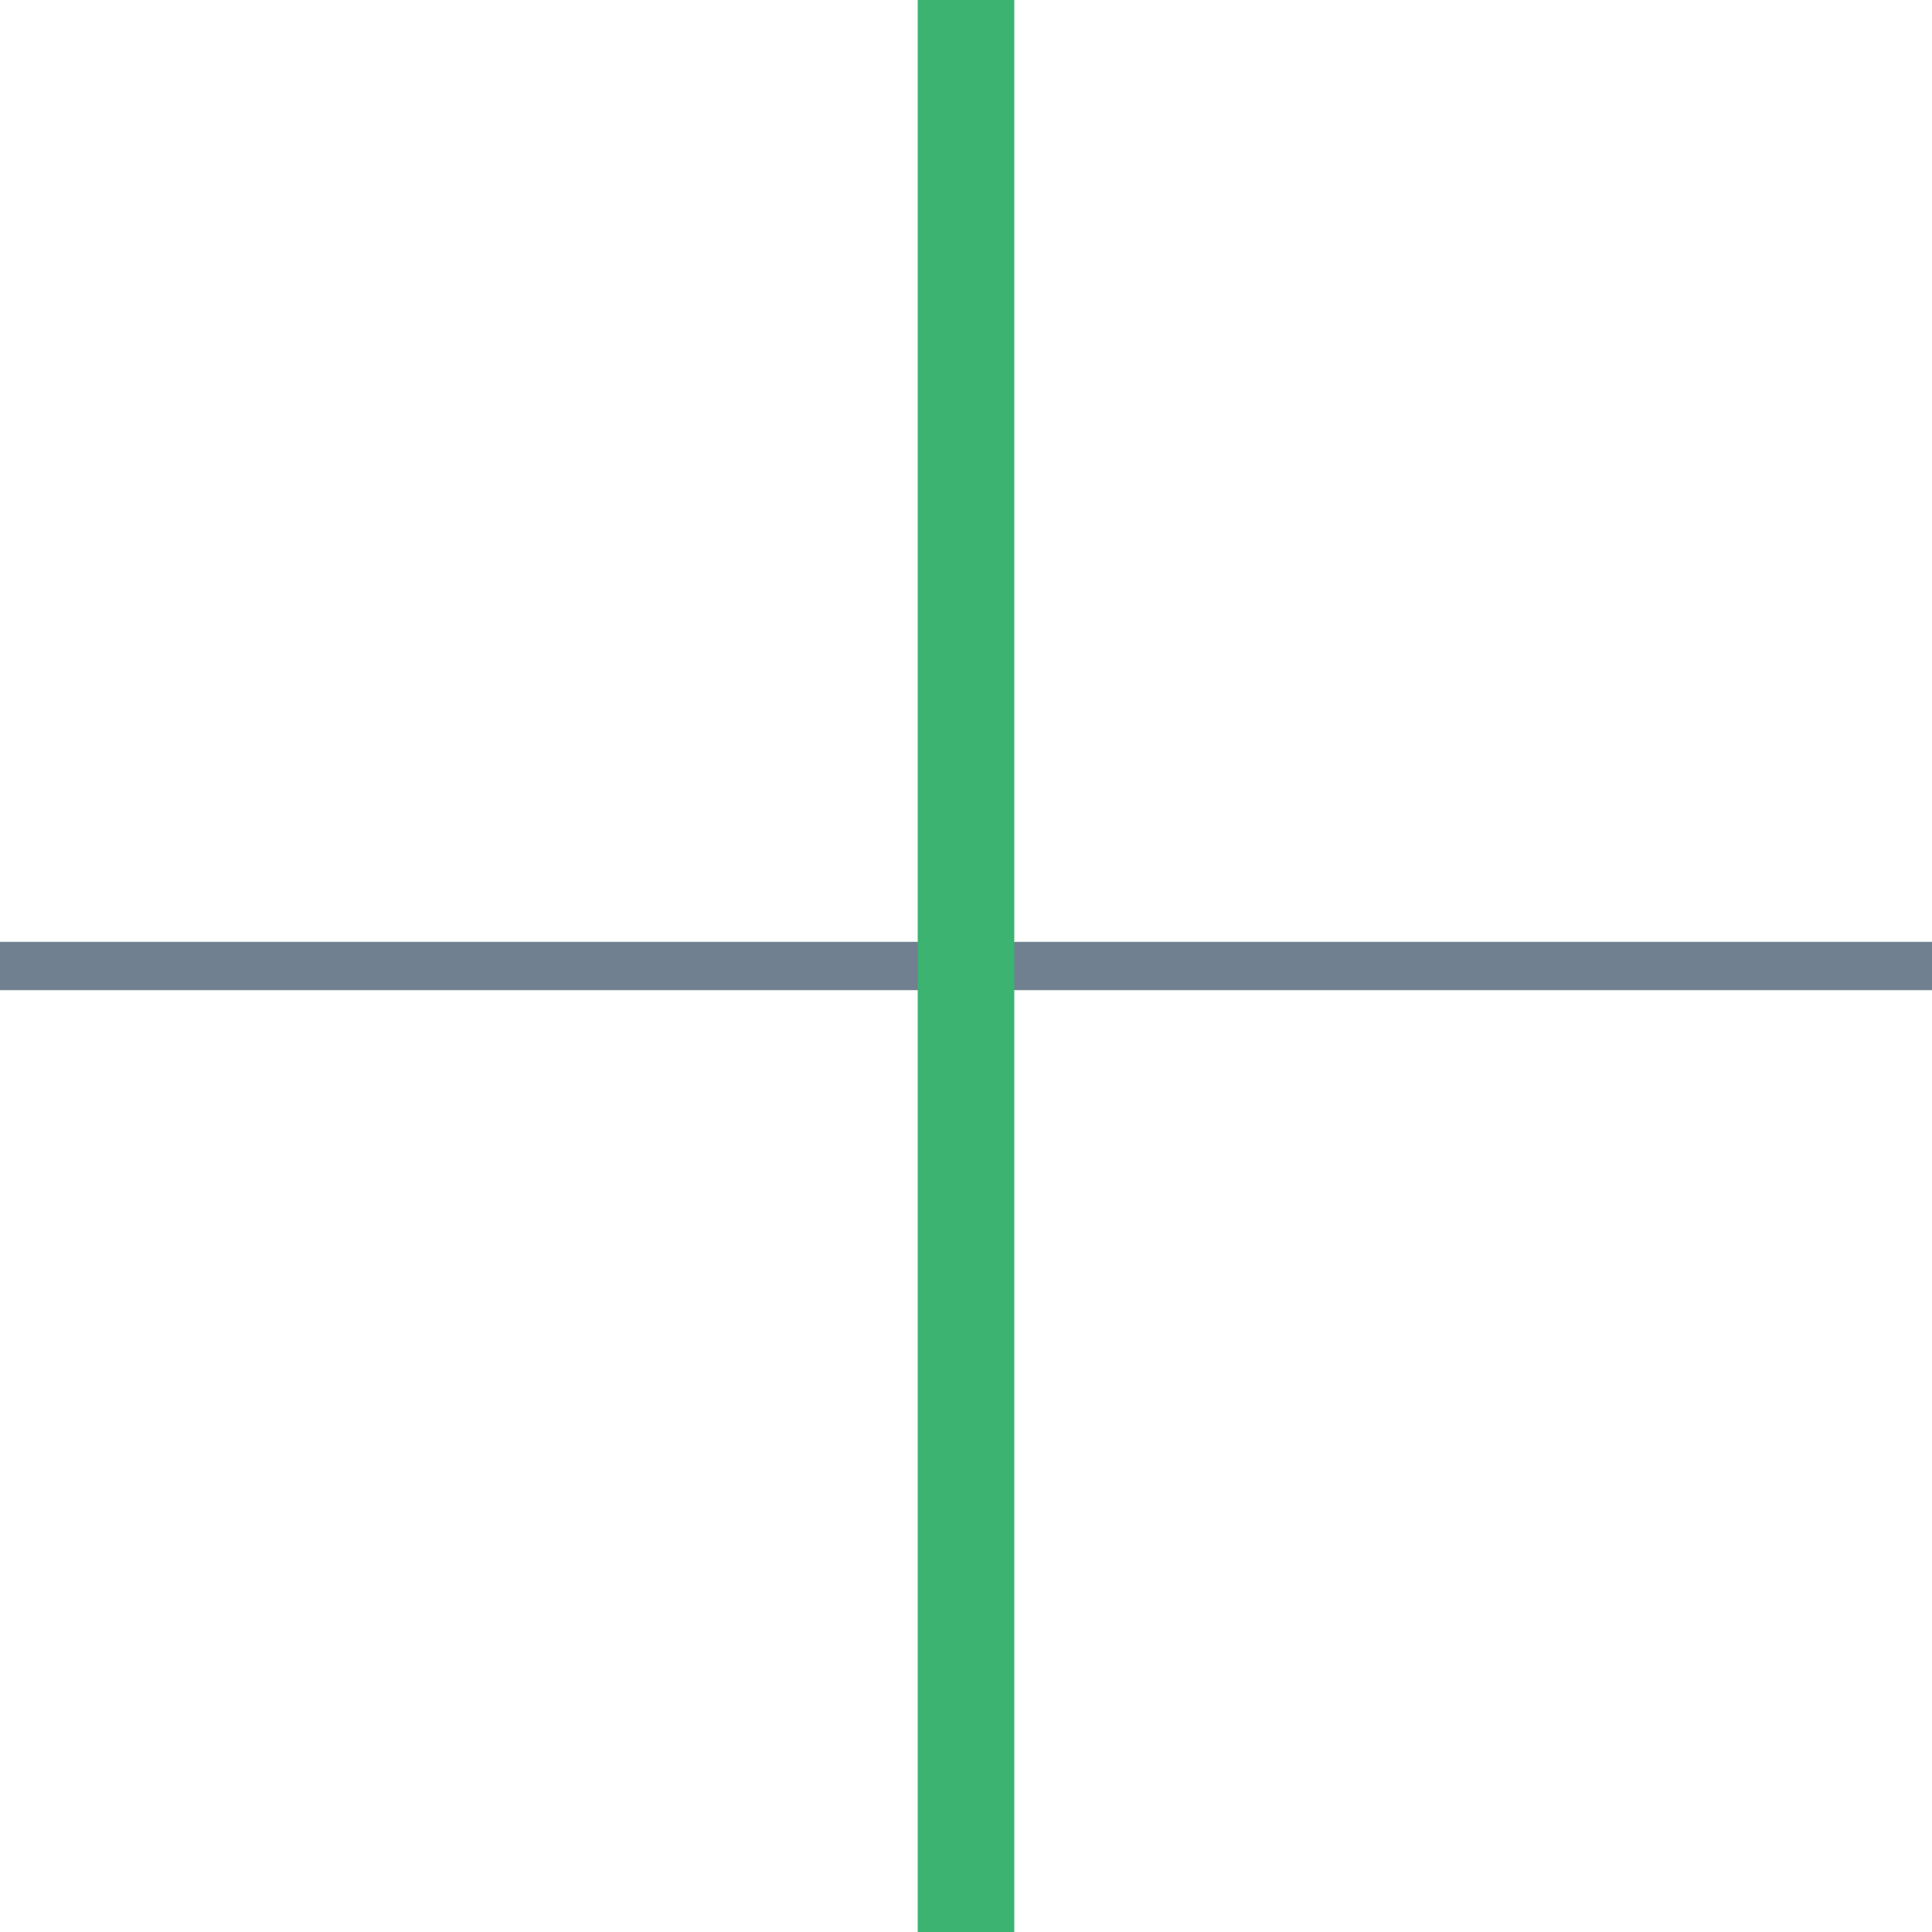
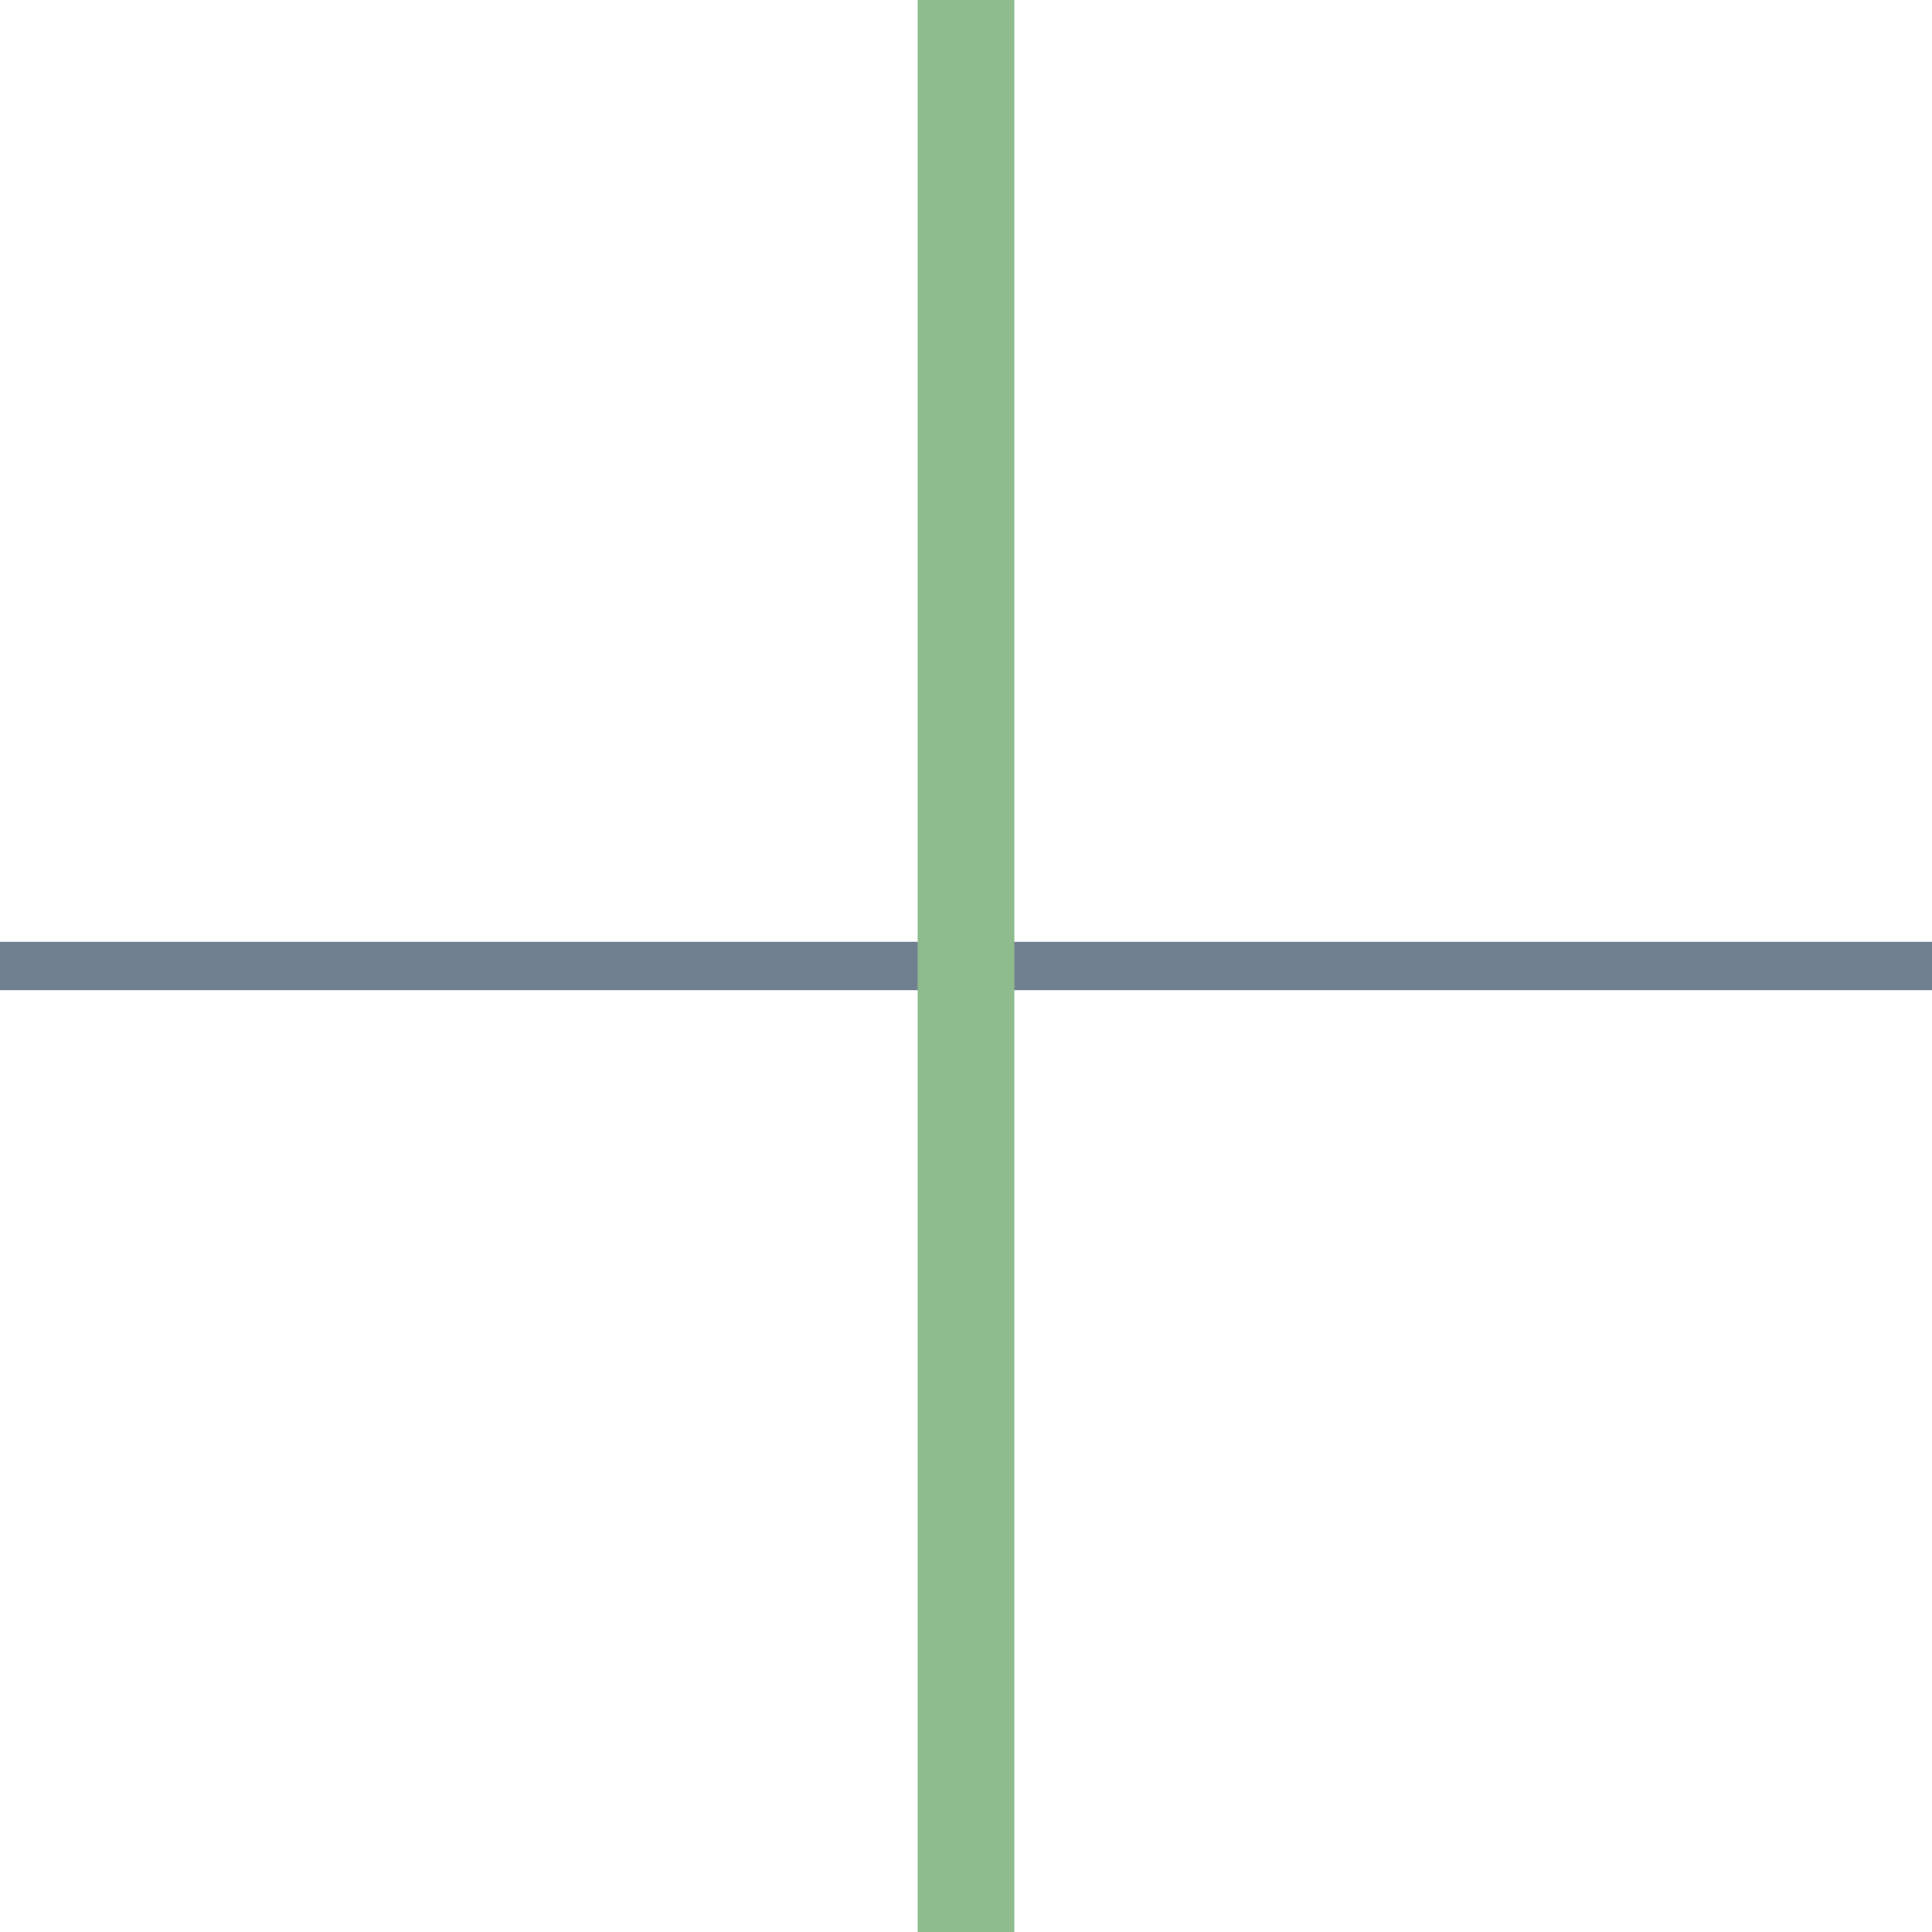
<svg xmlns="http://www.w3.org/2000/svg" width="40" height="40">
  <line x1="0" y1="20" x2="40" y2="20" style="stroke:slategray;stroke-width:1" />
-   <line x1="20" y1="0" x2="20" y2="40" style="stroke:MediumSeaGreen;stroke-width:2" />
+   <line x1="20" y1="0" x2="20" y2="40" style="stroke:DarkSeaGreen;stroke-width:2" />
</svg>
